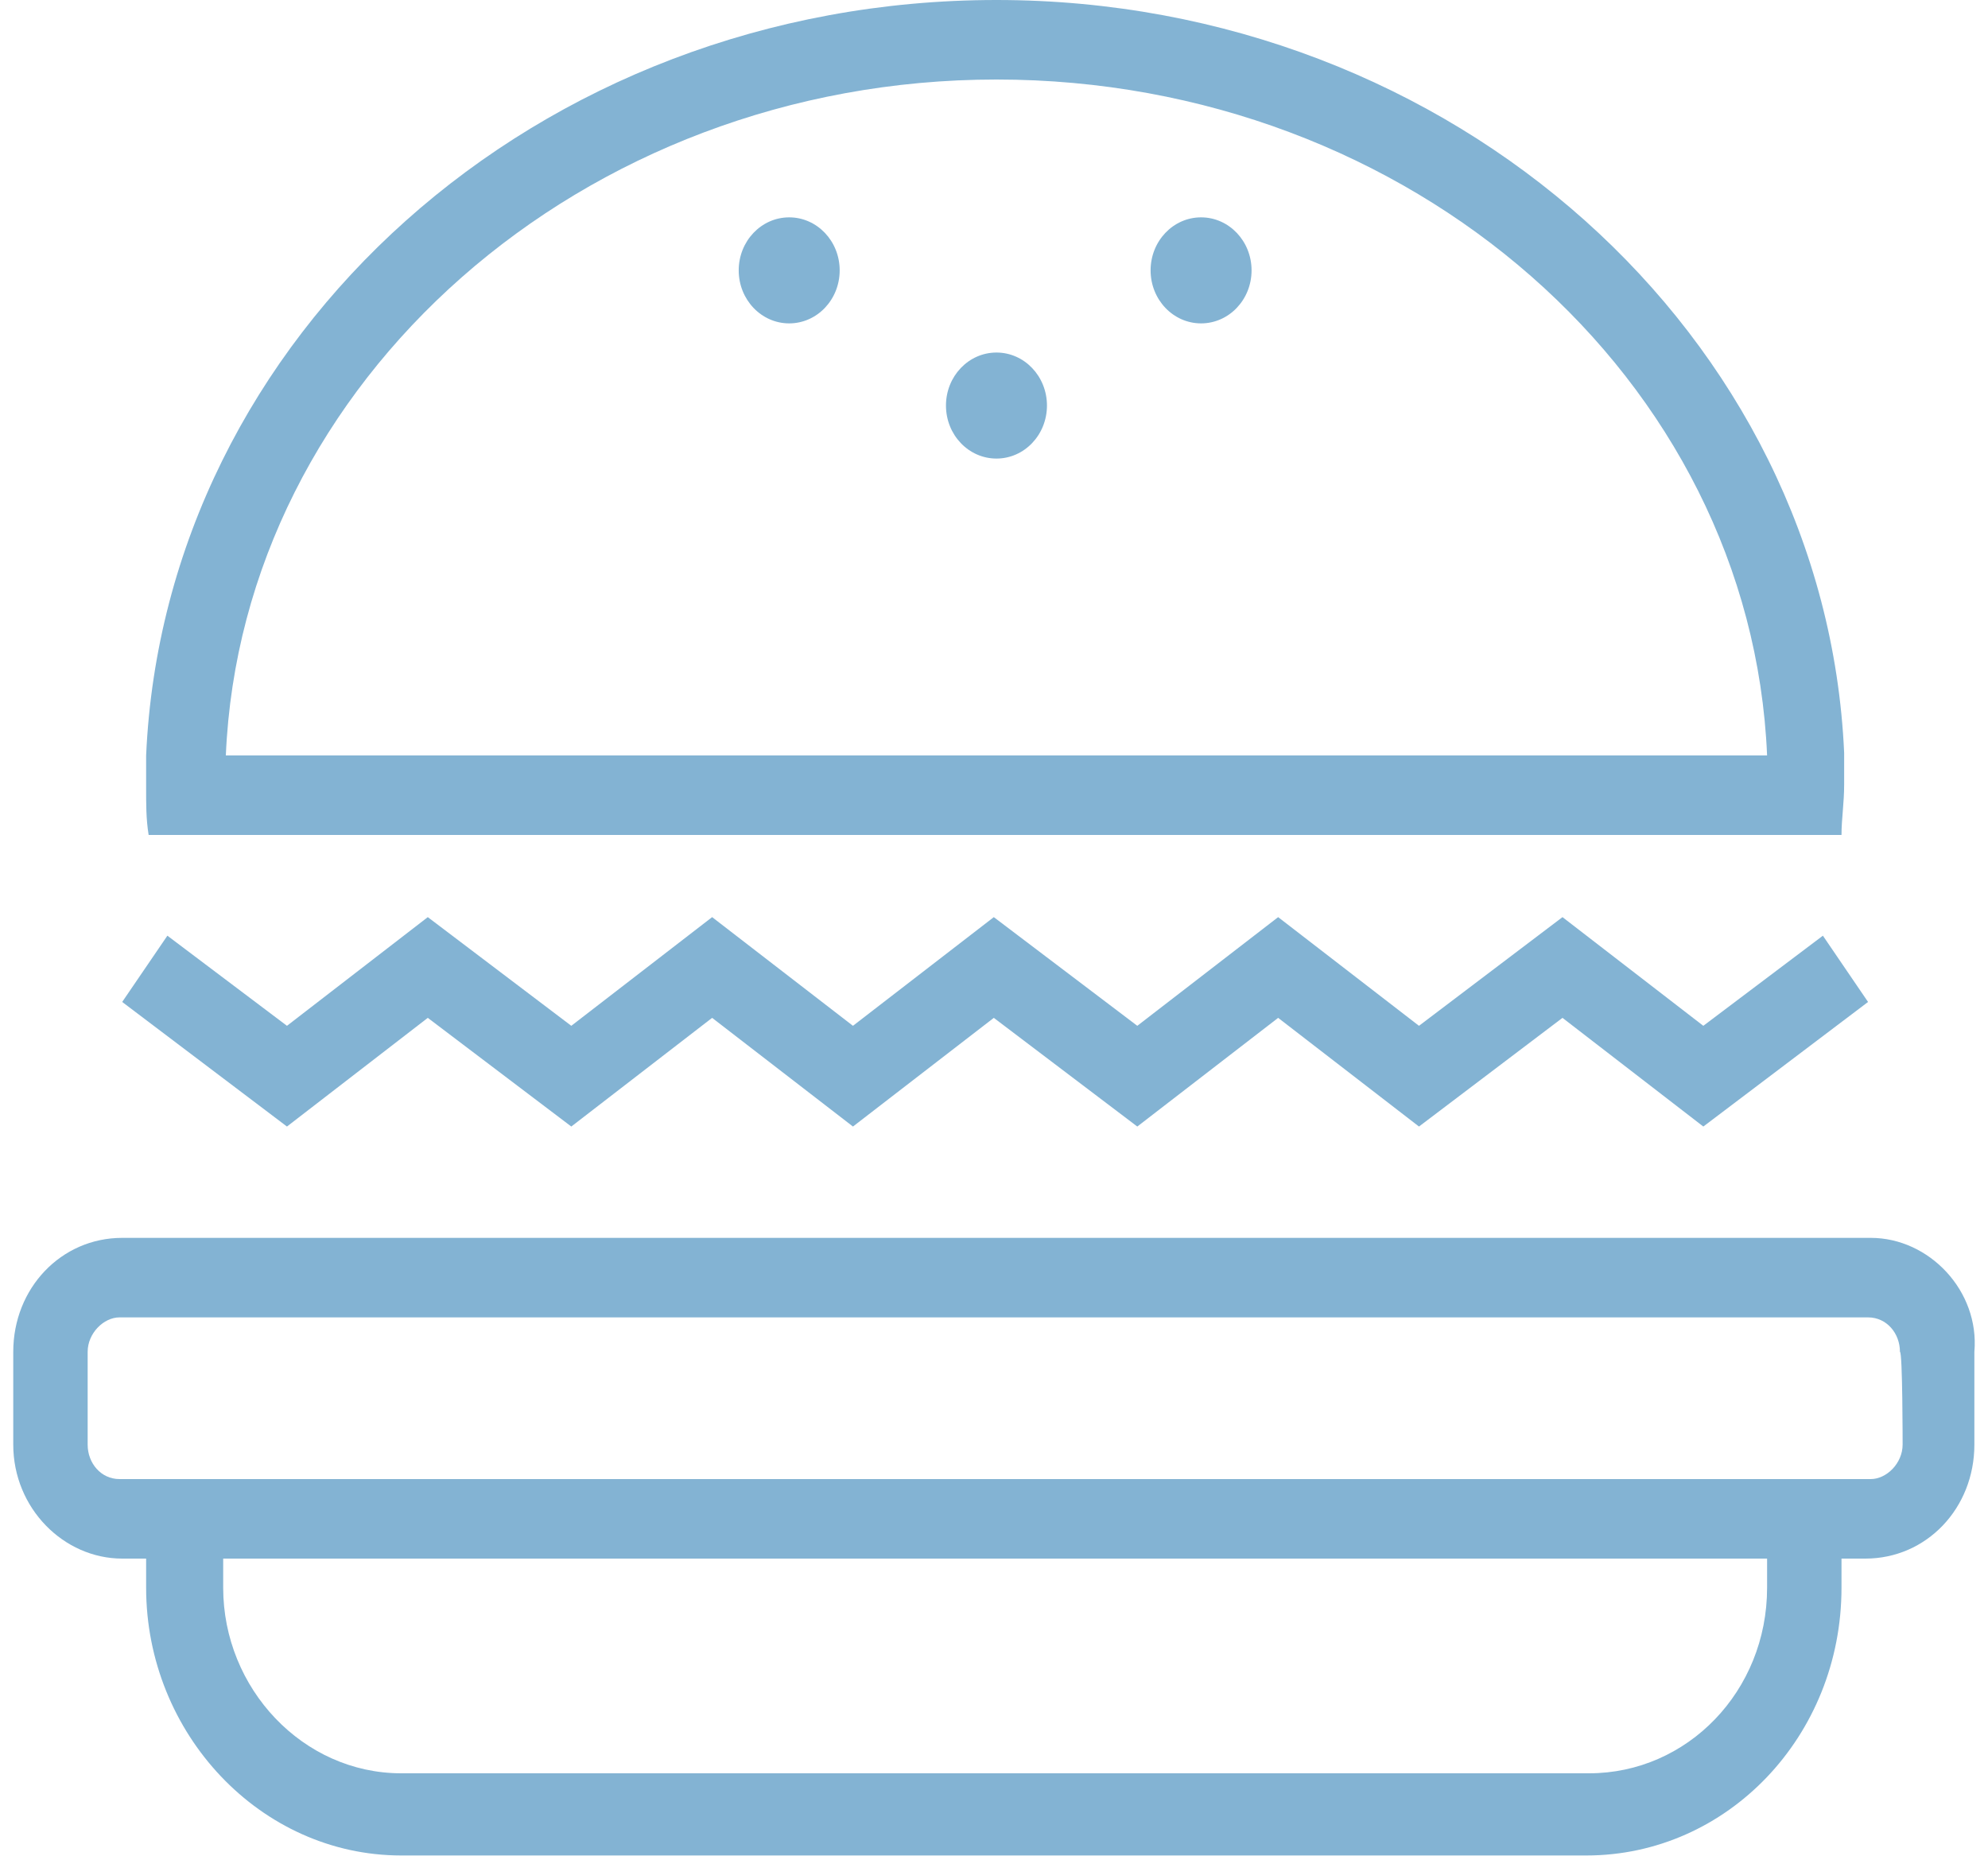
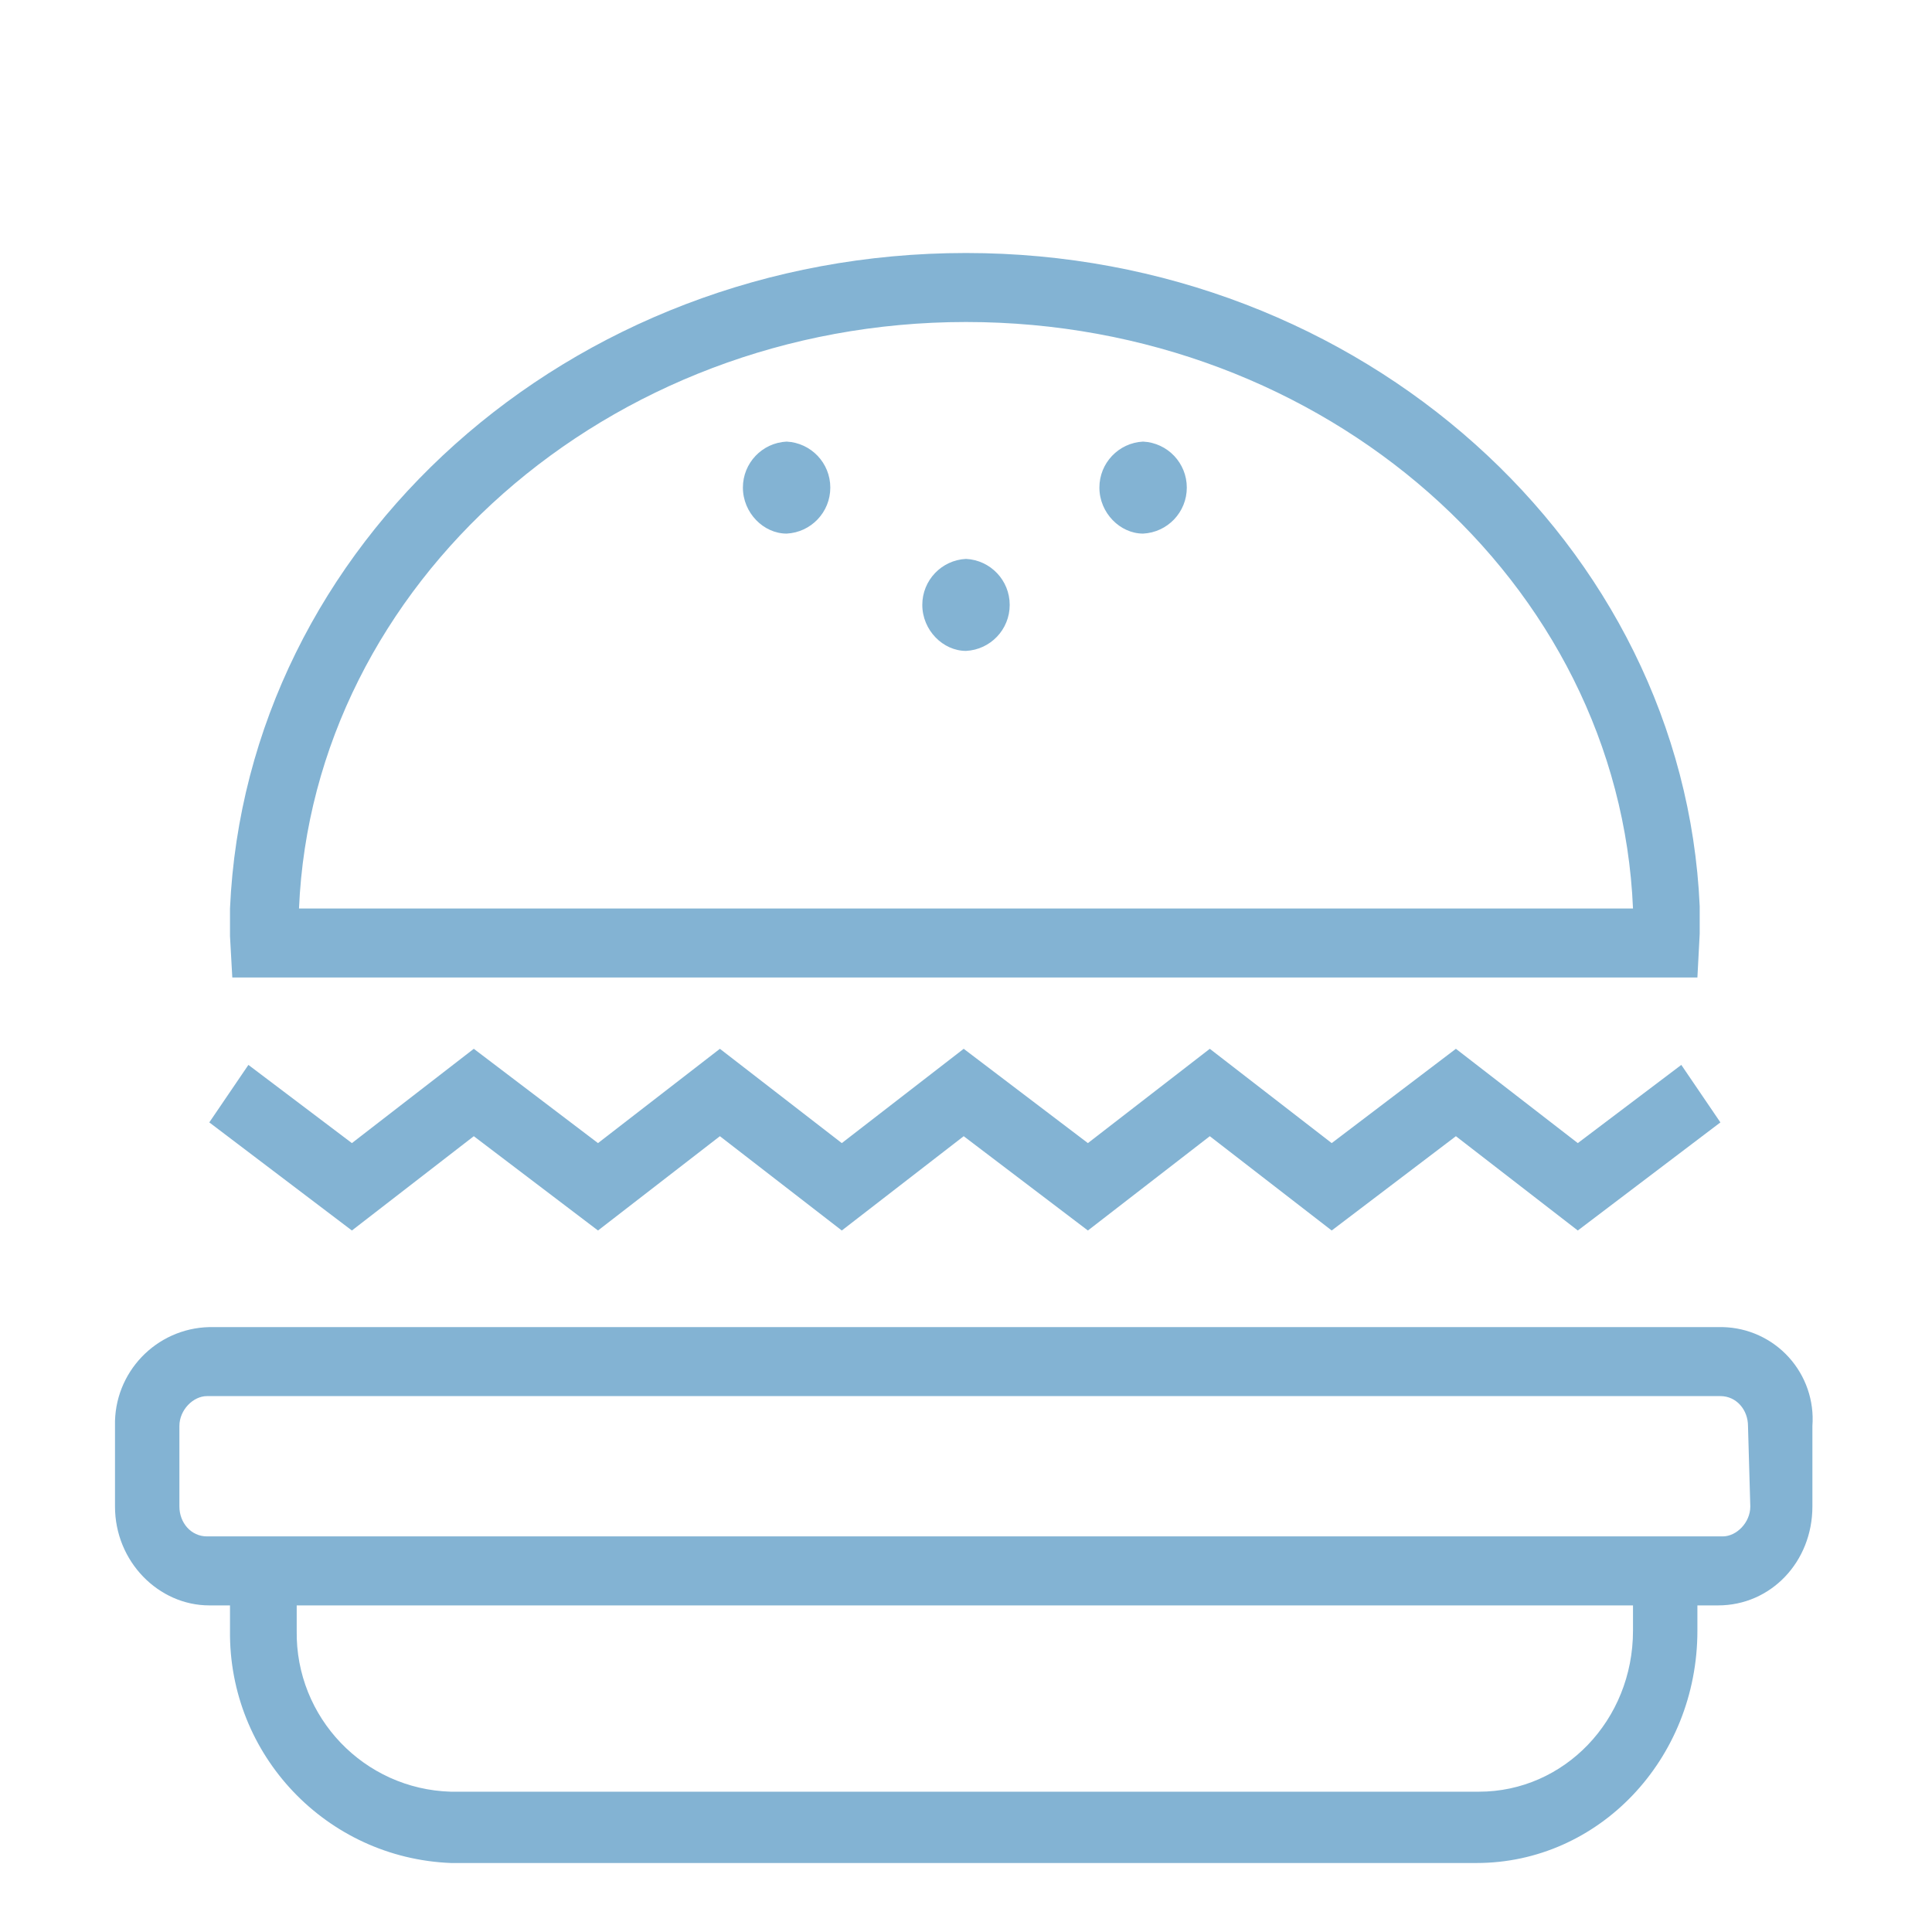
- <svg xmlns="http://www.w3.org/2000/svg" width="75" height="70" viewBox="0 0 75 70" fill="none">
-   <path d="M70.576 46.7H4.61C2.305 46.7 0.5 48.6 0.5 51V54.5C0.5 56.9 2.405 58.8 4.61 58.8H5.513V59.9C5.513 65.4 9.823 70 15.137 70H59.849C65.162 70 69.473 65.5 69.473 59.9V58.8H70.375C72.681 58.8 74.486 56.9 74.486 54.5V51C74.686 48.7 72.781 46.7 70.576 46.7ZM66.666 59.9C66.666 63.8 63.658 66.9 59.949 66.9H15.137C11.427 66.9 8.42 63.7 8.42 59.9V58.8H66.666V59.9ZM71.779 54.5C71.779 55.2 71.177 55.8 70.576 55.8H4.51C3.808 55.8 3.307 55.2 3.307 54.5V51C3.307 50.3 3.909 49.7 4.51 49.7H70.475C71.177 49.7 71.678 50.3 71.678 51C71.779 51 71.779 54.5 71.779 54.5Z" fill="#83B3D3" />
-   <path d="M16.139 38.4L21.553 42.5L26.866 38.4L32.179 42.5L37.493 38.4L42.906 42.5L48.22 38.4L53.533 42.5L58.947 38.4L64.26 42.5L70.475 37.8L68.771 35.3L64.26 38.7L58.947 34.6L53.533 38.7L48.22 34.6L42.906 38.7L37.493 34.6L32.179 38.7L26.866 34.6L21.553 38.7L16.139 34.6L10.826 38.7L6.315 35.3L4.61 37.8L10.826 42.5L16.139 38.4Z" fill="#83B3D3" />
-   <path d="M8.52 31.5H69.473C69.473 30.9 69.573 30.3 69.573 29.6C69.573 29.2 69.573 28.8 69.573 28.4C68.871 12.7 54.836 0 37.593 0C20.25 0 6.214 12.7 5.513 28.5C5.513 28.9 5.513 29.3 5.513 29.7C5.513 30.3 5.508 30.9 5.608 31.5H8.52ZM37.593 3C53.232 3 66.064 14.3 66.666 28.5H8.52C9.122 14.4 21.954 3 37.593 3Z" fill="#83B3D3" />
-   <path d="M37.593 17.3C38.645 17.3 39.498 16.405 39.498 15.3C39.498 14.195 38.645 13.3 37.593 13.3C36.541 13.3 35.688 14.195 35.688 15.3C35.688 16.405 36.541 17.3 37.593 17.3Z" fill="#83B3D3" />
-   <path d="M29.773 12.2C30.825 12.2 31.678 11.305 31.678 10.2C31.678 9.095 30.825 8.2 29.773 8.2C28.721 8.2 27.869 9.095 27.869 10.2C27.869 11.305 28.721 12.2 29.773 12.2Z" fill="#83B3D3" />
-   <path d="M45.312 12.2C46.364 12.2 47.217 11.305 47.217 10.2C47.217 9.095 46.364 8.2 45.312 8.2C44.26 8.2 43.408 9.095 43.408 10.2C43.408 11.305 44.26 12.2 45.312 12.2Z" fill="#83B3D3" />
+ <svg xmlns="http://www.w3.org/2000/svg" viewBox="0 0 84 84">
+   <path d="M74.9 57.7H9.1A4.2 4.2 0 0 0 5 62v3.5c0 2.4 1.9 4.3 4.1 4.3h.9v1.1A10 10 0 0 0 19.6 81h44.6c5.3 0 9.6-4.5 9.6-10.1v-1.1h.9c2.3 0 4.1-1.9 4.1-4.3V62a4 4 0 0 0-3.9-4.3ZM71 70.9c0 3.9-3 7-6.7 7H19.6a6.9 6.9 0 0 1-6.7-7v-1.1H71v1.1Zm5.1-5.4c0 .7-.6 1.3-1.2 1.3H9c-.7 0-1.2-.6-1.2-1.3V62c0-.7.6-1.3 1.2-1.3h65.8c.7 0 1.2.6 1.2 1.3l.1 3.5ZM20.6 49.4l5.4 4.1 5.3-4.1 5.3 4.1 5.3-4.1 5.4 4.1 5.3-4.1 5.3 4.1 5.4-4.1 5.3 4.1 6.2-4.7-1.7-2.5-4.5 3.4-5.3-4.1-5.4 4.1-5.3-4.1-5.3 4.1-5.4-4.1-5.3 4.1-5.3-4.1-5.3 4.1-5.4-4.1-5.3 4.1-4.5-3.4-1.7 2.5 6.2 4.7 5.3-4.1ZM13 42.5h60.8l.1-1.9v-1.2C73.2 23.7 59.2 11 42 11c-17.3 0-31.3 12.7-32 28.5v1.2l.1 1.8H13ZM42 14c15.6 0 28.4 11.3 29 25.5H13C13.6 25.4 26.4 14 42 14ZM42 28.3a2 2 0 0 0 1.9-2 2 2 0 0 0-1.9-2 2 2 0 0 0-1.9 2c0 1.1.9 2 1.9 2ZM34.2 23.2a2 2 0 0 0 1.9-2 2 2 0 0 0-1.9-2 2 2 0 0 0-1.9 2c0 1.1.9 2 1.9 2ZM49.7 23.2a2 2 0 0 0 1.9-2 2 2 0 0 0-1.9-2 2 2 0 0 0-1.9 2c0 1.1.9 2 1.9 2Z" fill="#83b3d3" />
</svg>
